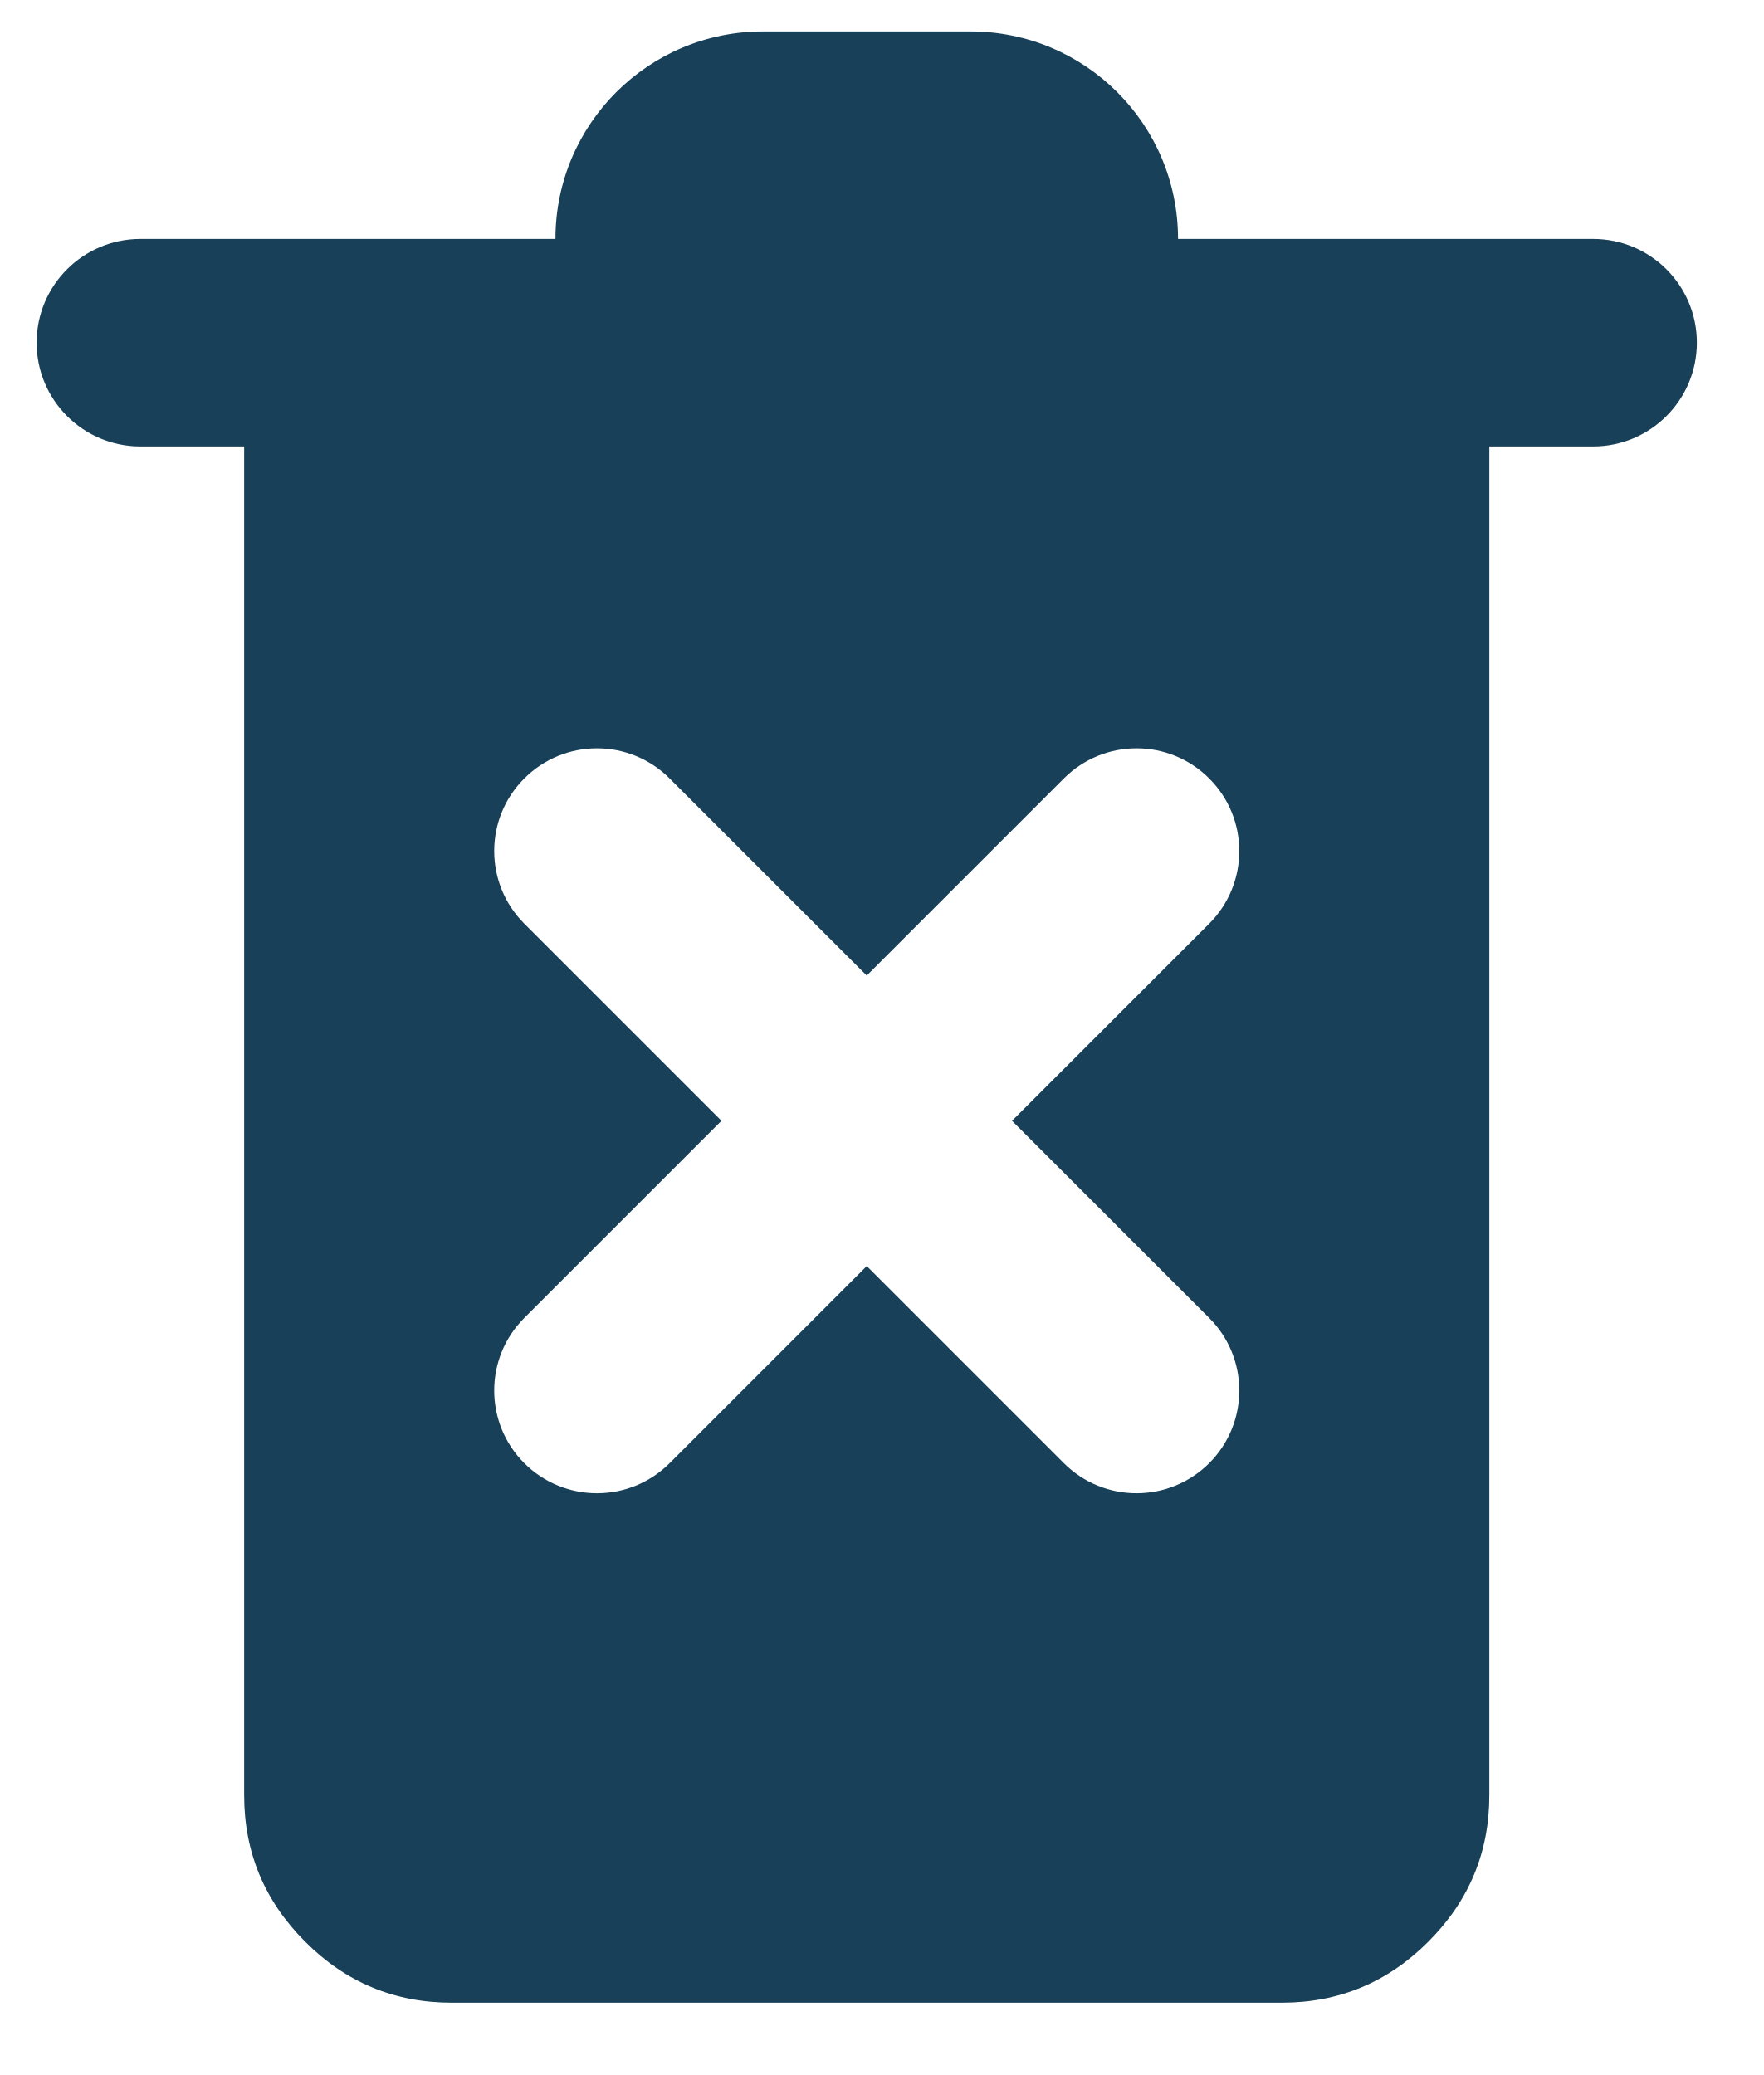
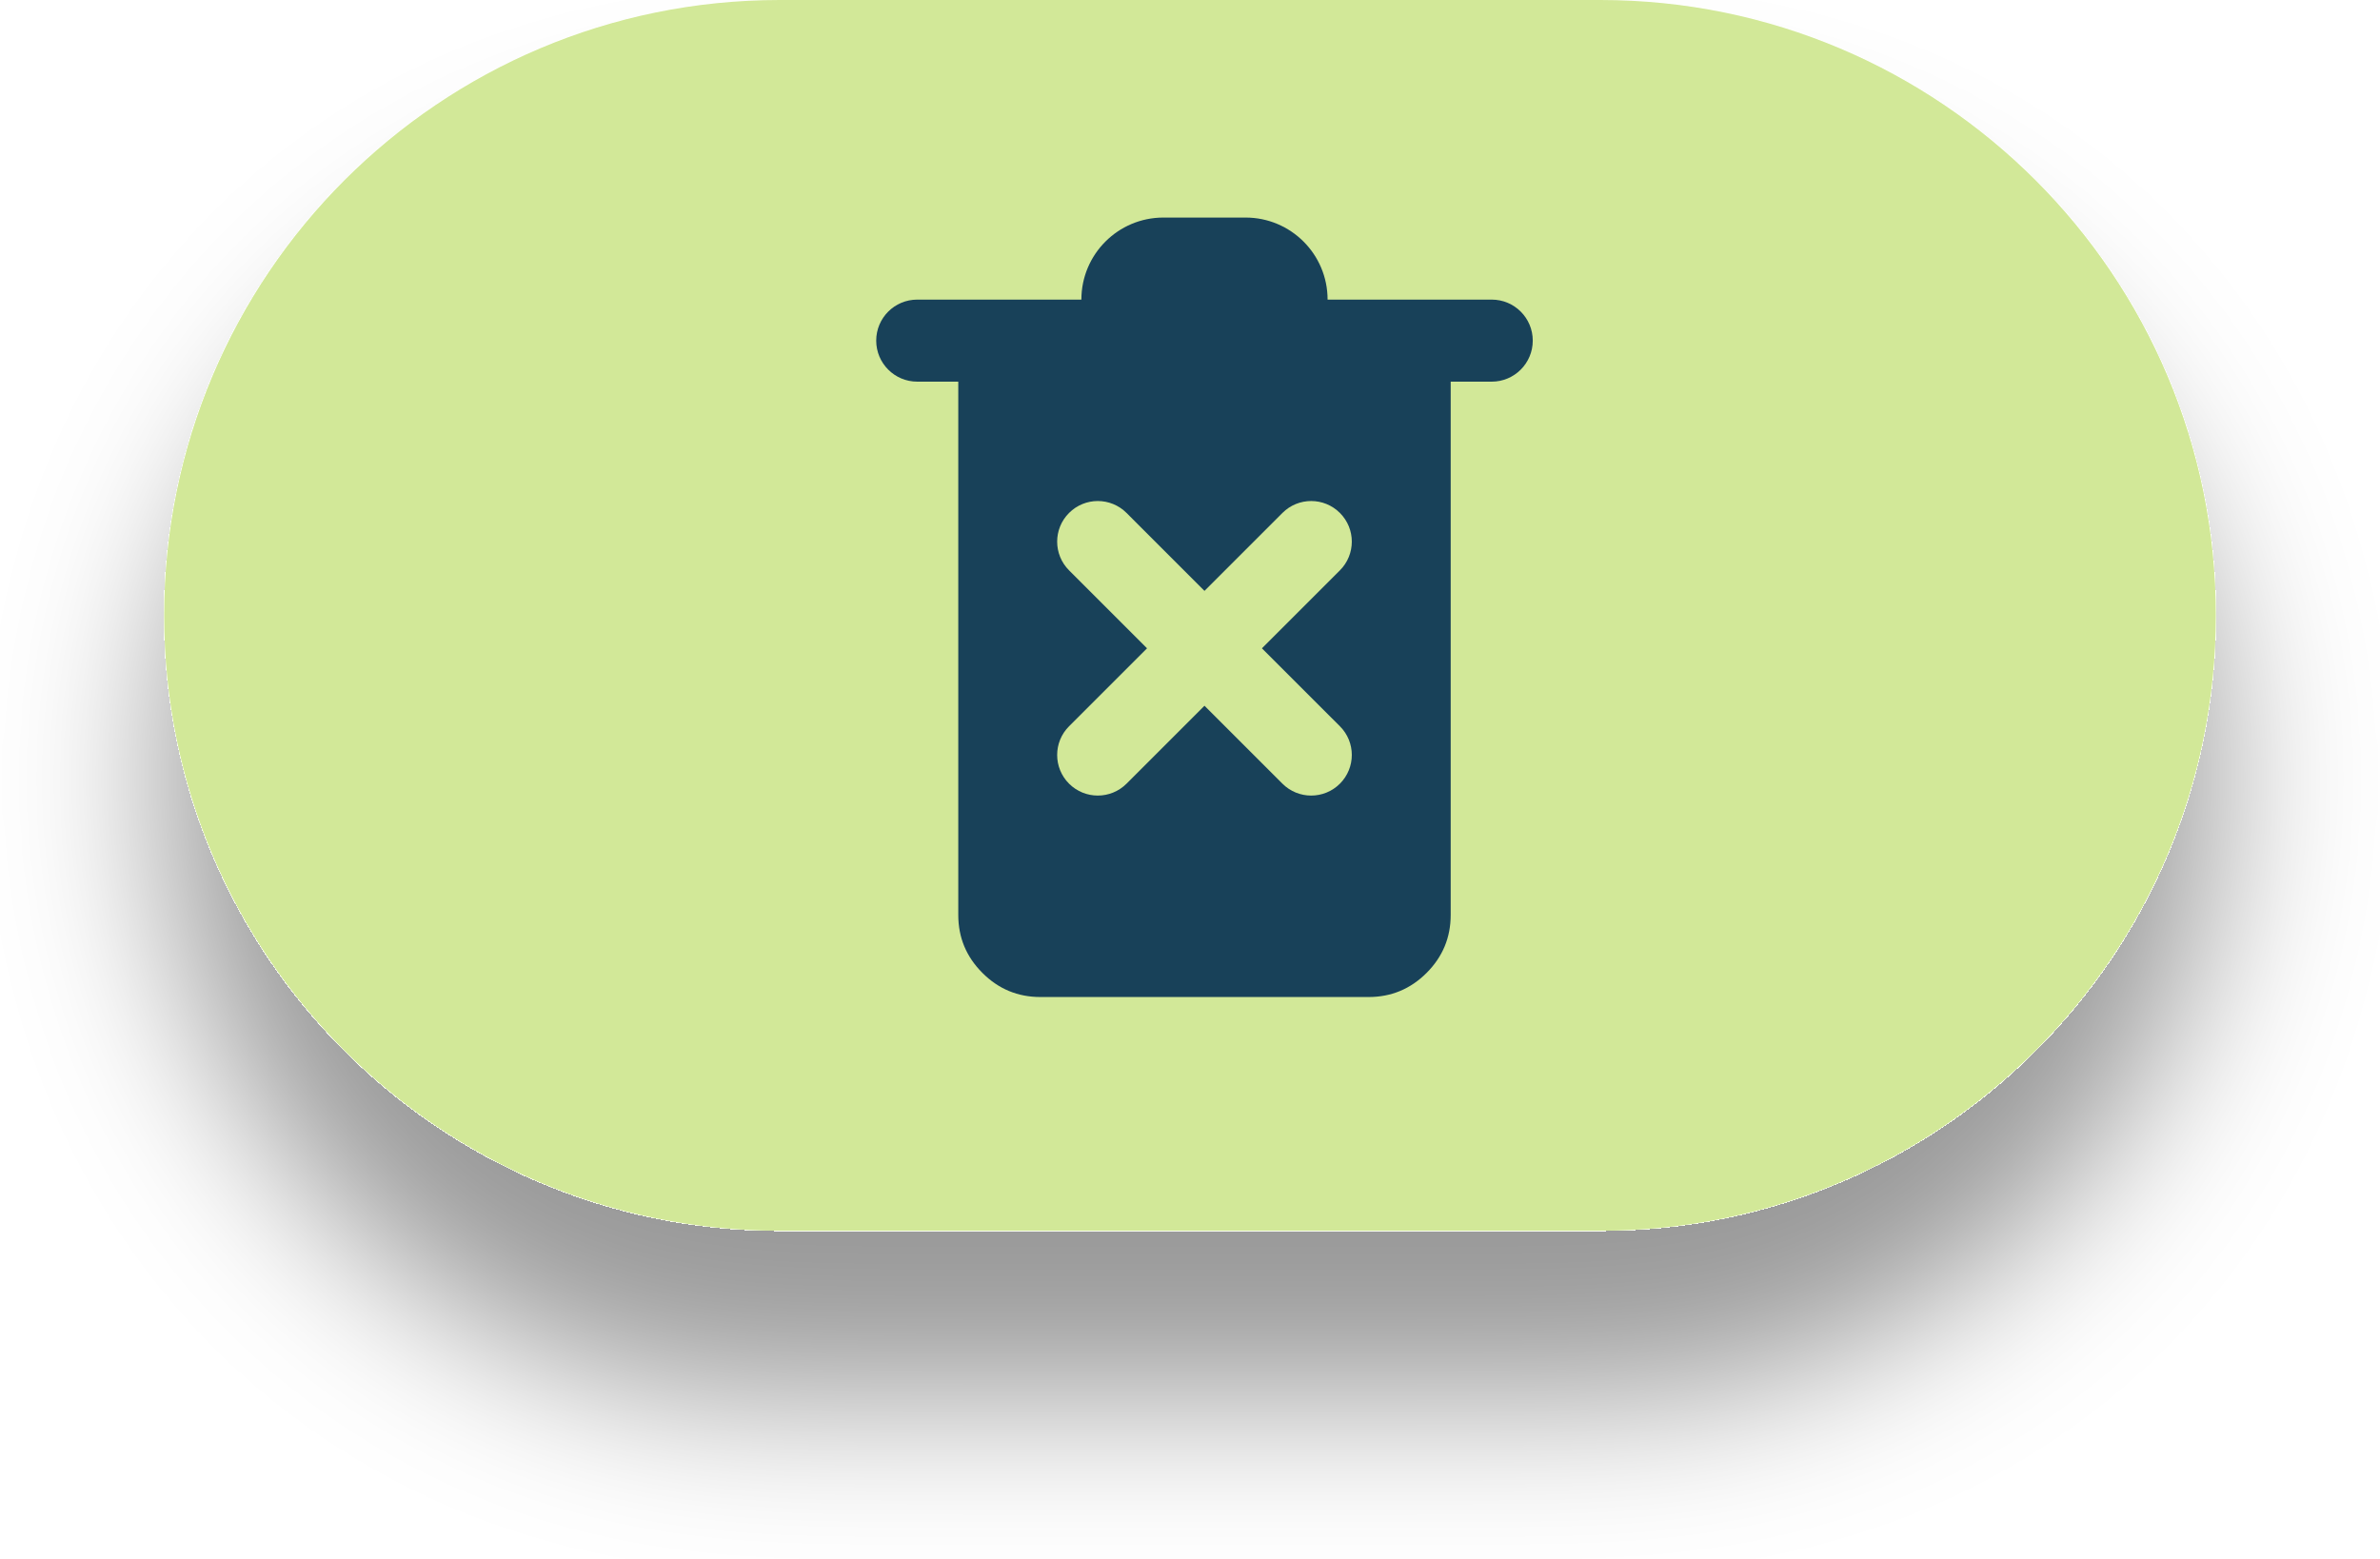
- <svg xmlns="http://www.w3.org/2000/svg" width="17" height="20" viewBox="0 0 17 20" fill="none">
-   <path d="M5.053 14.103C5.44 14.489 6.066 14.489 6.453 14.103L8.353 12.203L10.253 14.103C10.64 14.489 11.266 14.489 11.653 14.103C12.04 13.716 12.04 13.089 11.653 12.703L9.753 10.803L11.653 8.903C12.04 8.516 12.04 7.889 11.653 7.503C11.266 7.116 10.64 7.116 10.253 7.503L8.353 9.403L6.453 7.503C6.066 7.116 5.44 7.116 5.053 7.503C4.666 7.889 4.666 8.516 5.053 8.903L6.953 10.803L5.053 12.703C4.666 13.089 4.666 13.716 5.053 14.103ZM4.353 19.303C3.803 19.303 3.332 19.107 2.941 18.715C2.549 18.323 2.353 17.853 2.353 17.303V4.303H1.353C0.801 4.303 0.353 3.855 0.353 3.303C0.353 2.75 0.801 2.303 1.353 2.303H5.353C5.353 1.198 6.248 0.303 7.353 0.303H9.353C10.458 0.303 11.353 1.198 11.353 2.303H15.353C15.905 2.303 16.353 2.75 16.353 3.303C16.353 3.855 15.905 4.303 15.353 4.303H14.353V17.303C14.353 17.853 14.157 18.323 13.765 18.715C13.374 19.107 12.903 19.303 12.353 19.303H4.353Z" fill="#184159" />
+ <svg xmlns="http://www.w3.org/2000/svg" width="58" height="38" viewBox="0 0 58 38" fill="none">
+   <g filter="url(#filter0_d_65_1646)">
+     <rect x="4" width="50" height="30" rx="15" fill="#D2E898" />
+   </g>
+   <mask id="mask0_65_1646" style="mask-type:alpha" maskUnits="userSpaceOnUse" x="17" y="3" width="25" height="25">
+     <rect x="17.353" y="3.303" width="24" height="24" fill="#D9D9D9" />
+   </mask>
+   <g mask="url(#mask0_65_1646)">
+     <path d="M26.053 19.103C26.44 19.489 27.066 19.489 27.453 19.103L29.353 17.203L31.253 19.103C31.64 19.489 32.266 19.489 32.653 19.103C33.04 18.716 33.04 18.089 32.653 17.703L30.753 15.803L32.653 13.903C33.04 13.516 33.04 12.889 32.653 12.503C32.266 12.116 31.64 12.116 31.253 12.503L29.353 14.403L27.453 12.503C27.066 12.116 26.44 12.116 26.053 12.503C25.666 12.889 25.666 13.516 26.053 13.903L27.953 15.803L26.053 17.703C25.666 18.089 25.666 18.716 26.053 19.103ZM25.353 24.303C24.803 24.303 24.332 24.107 23.941 23.715C23.549 23.323 23.353 22.853 23.353 22.303V9.303H22.353C21.801 9.303 21.353 8.855 21.353 8.303C21.353 7.75 21.801 7.303 22.353 7.303H26.353C26.353 6.198 27.248 5.303 28.353 5.303H30.353C31.458 5.303 32.353 6.198 32.353 7.303H36.353C36.905 7.303 37.353 7.75 37.353 8.303C37.353 8.855 36.905 9.303 36.353 9.303H35.353V22.303C35.353 22.853 35.157 23.323 34.766 23.715C34.374 24.107 33.903 24.303 33.353 24.303H25.353Z" fill="#184159" />
+   </g>
+   <defs>
+     <filter id="filter0_d_65_1646" x="0" y="0" width="58" height="38" filterUnits="userSpaceOnUse" color-interpolation-filters="sRGB">
+       <feFlood flood-opacity="0" result="BackgroundImageFix" />
+       <feColorMatrix in="SourceAlpha" type="matrix" values="0 0 0 0 0 0 0 0 0 0 0 0 0 0 0 0 0 0 127 0" result="hardAlpha" />
+       <feOffset dy="4" />
+       <feGaussianBlur stdDeviation="2" />
+       <feComposite in2="hardAlpha" operator="out" />
+       <feColorMatrix type="matrix" values="0 0 0 0 0 0 0 0 0 0 0 0 0 0 0 0 0 0 0.4 0" />
+       <feBlend mode="normal" in2="BackgroundImageFix" result="effect1_dropShadow_65_1646" />
+       <feBlend mode="normal" in="SourceGraphic" in2="effect1_dropShadow_65_1646" result="shape" />
+     </filter>
+   </defs>
</svg>
